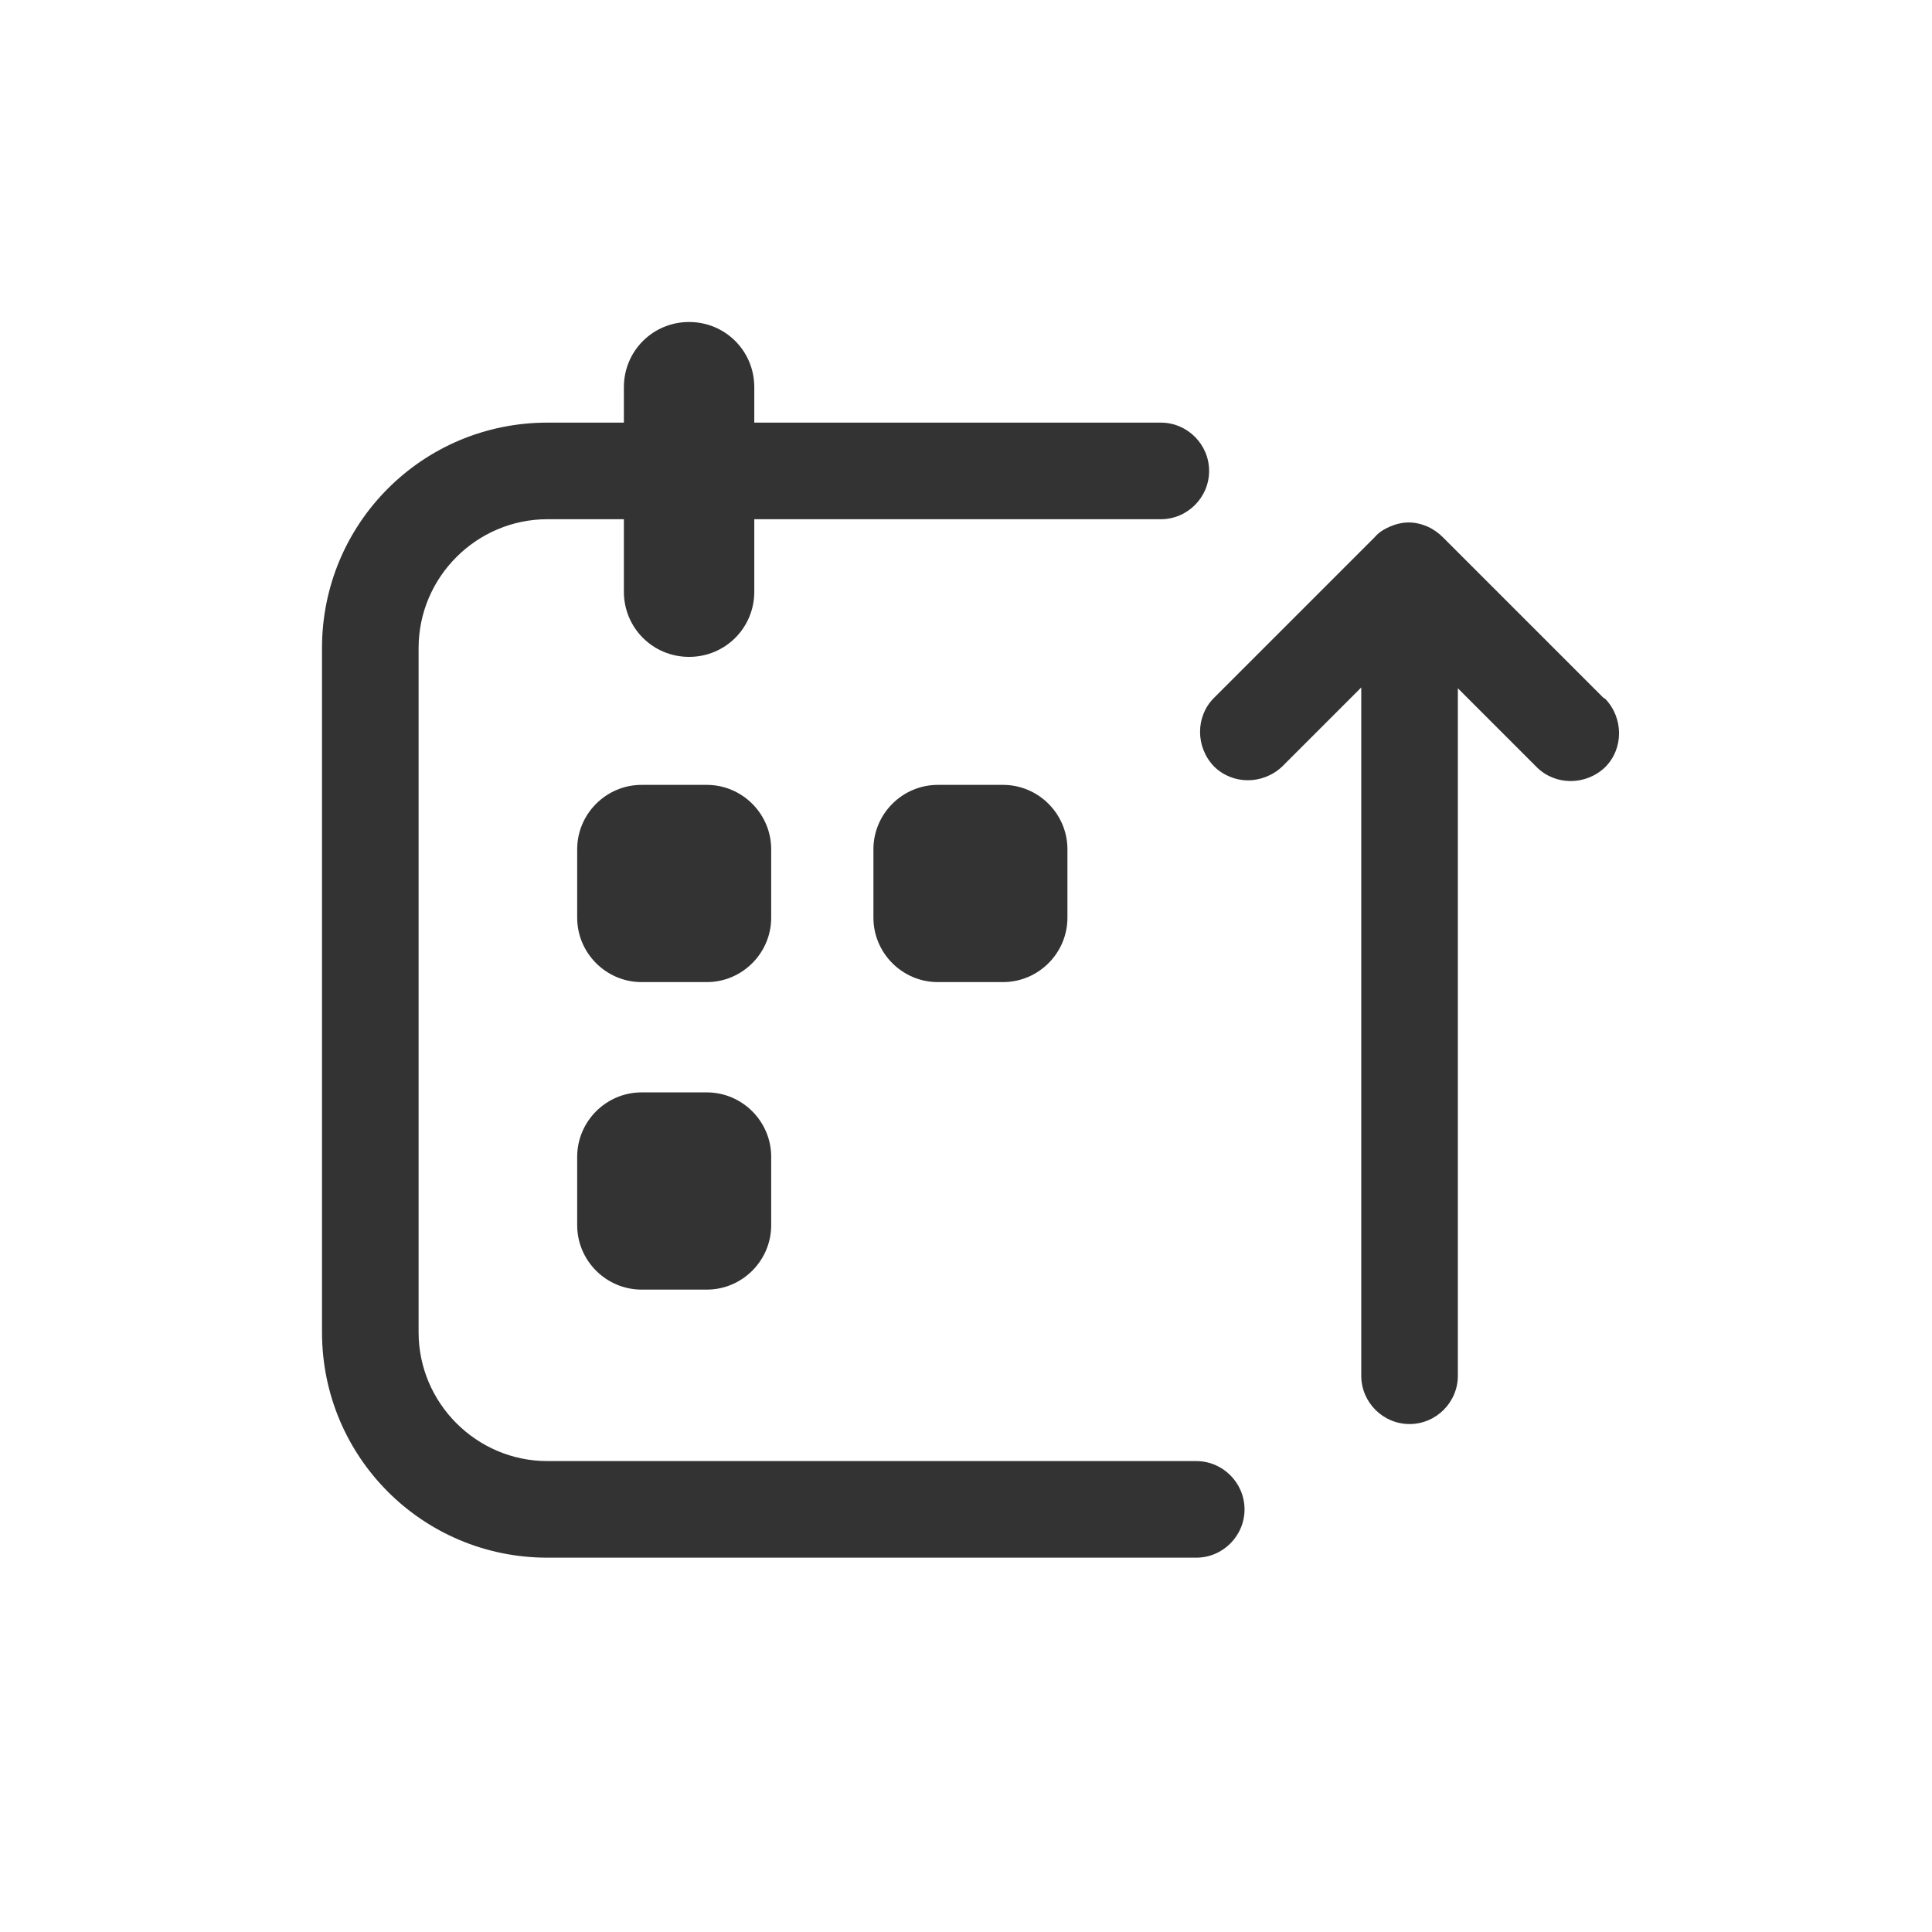
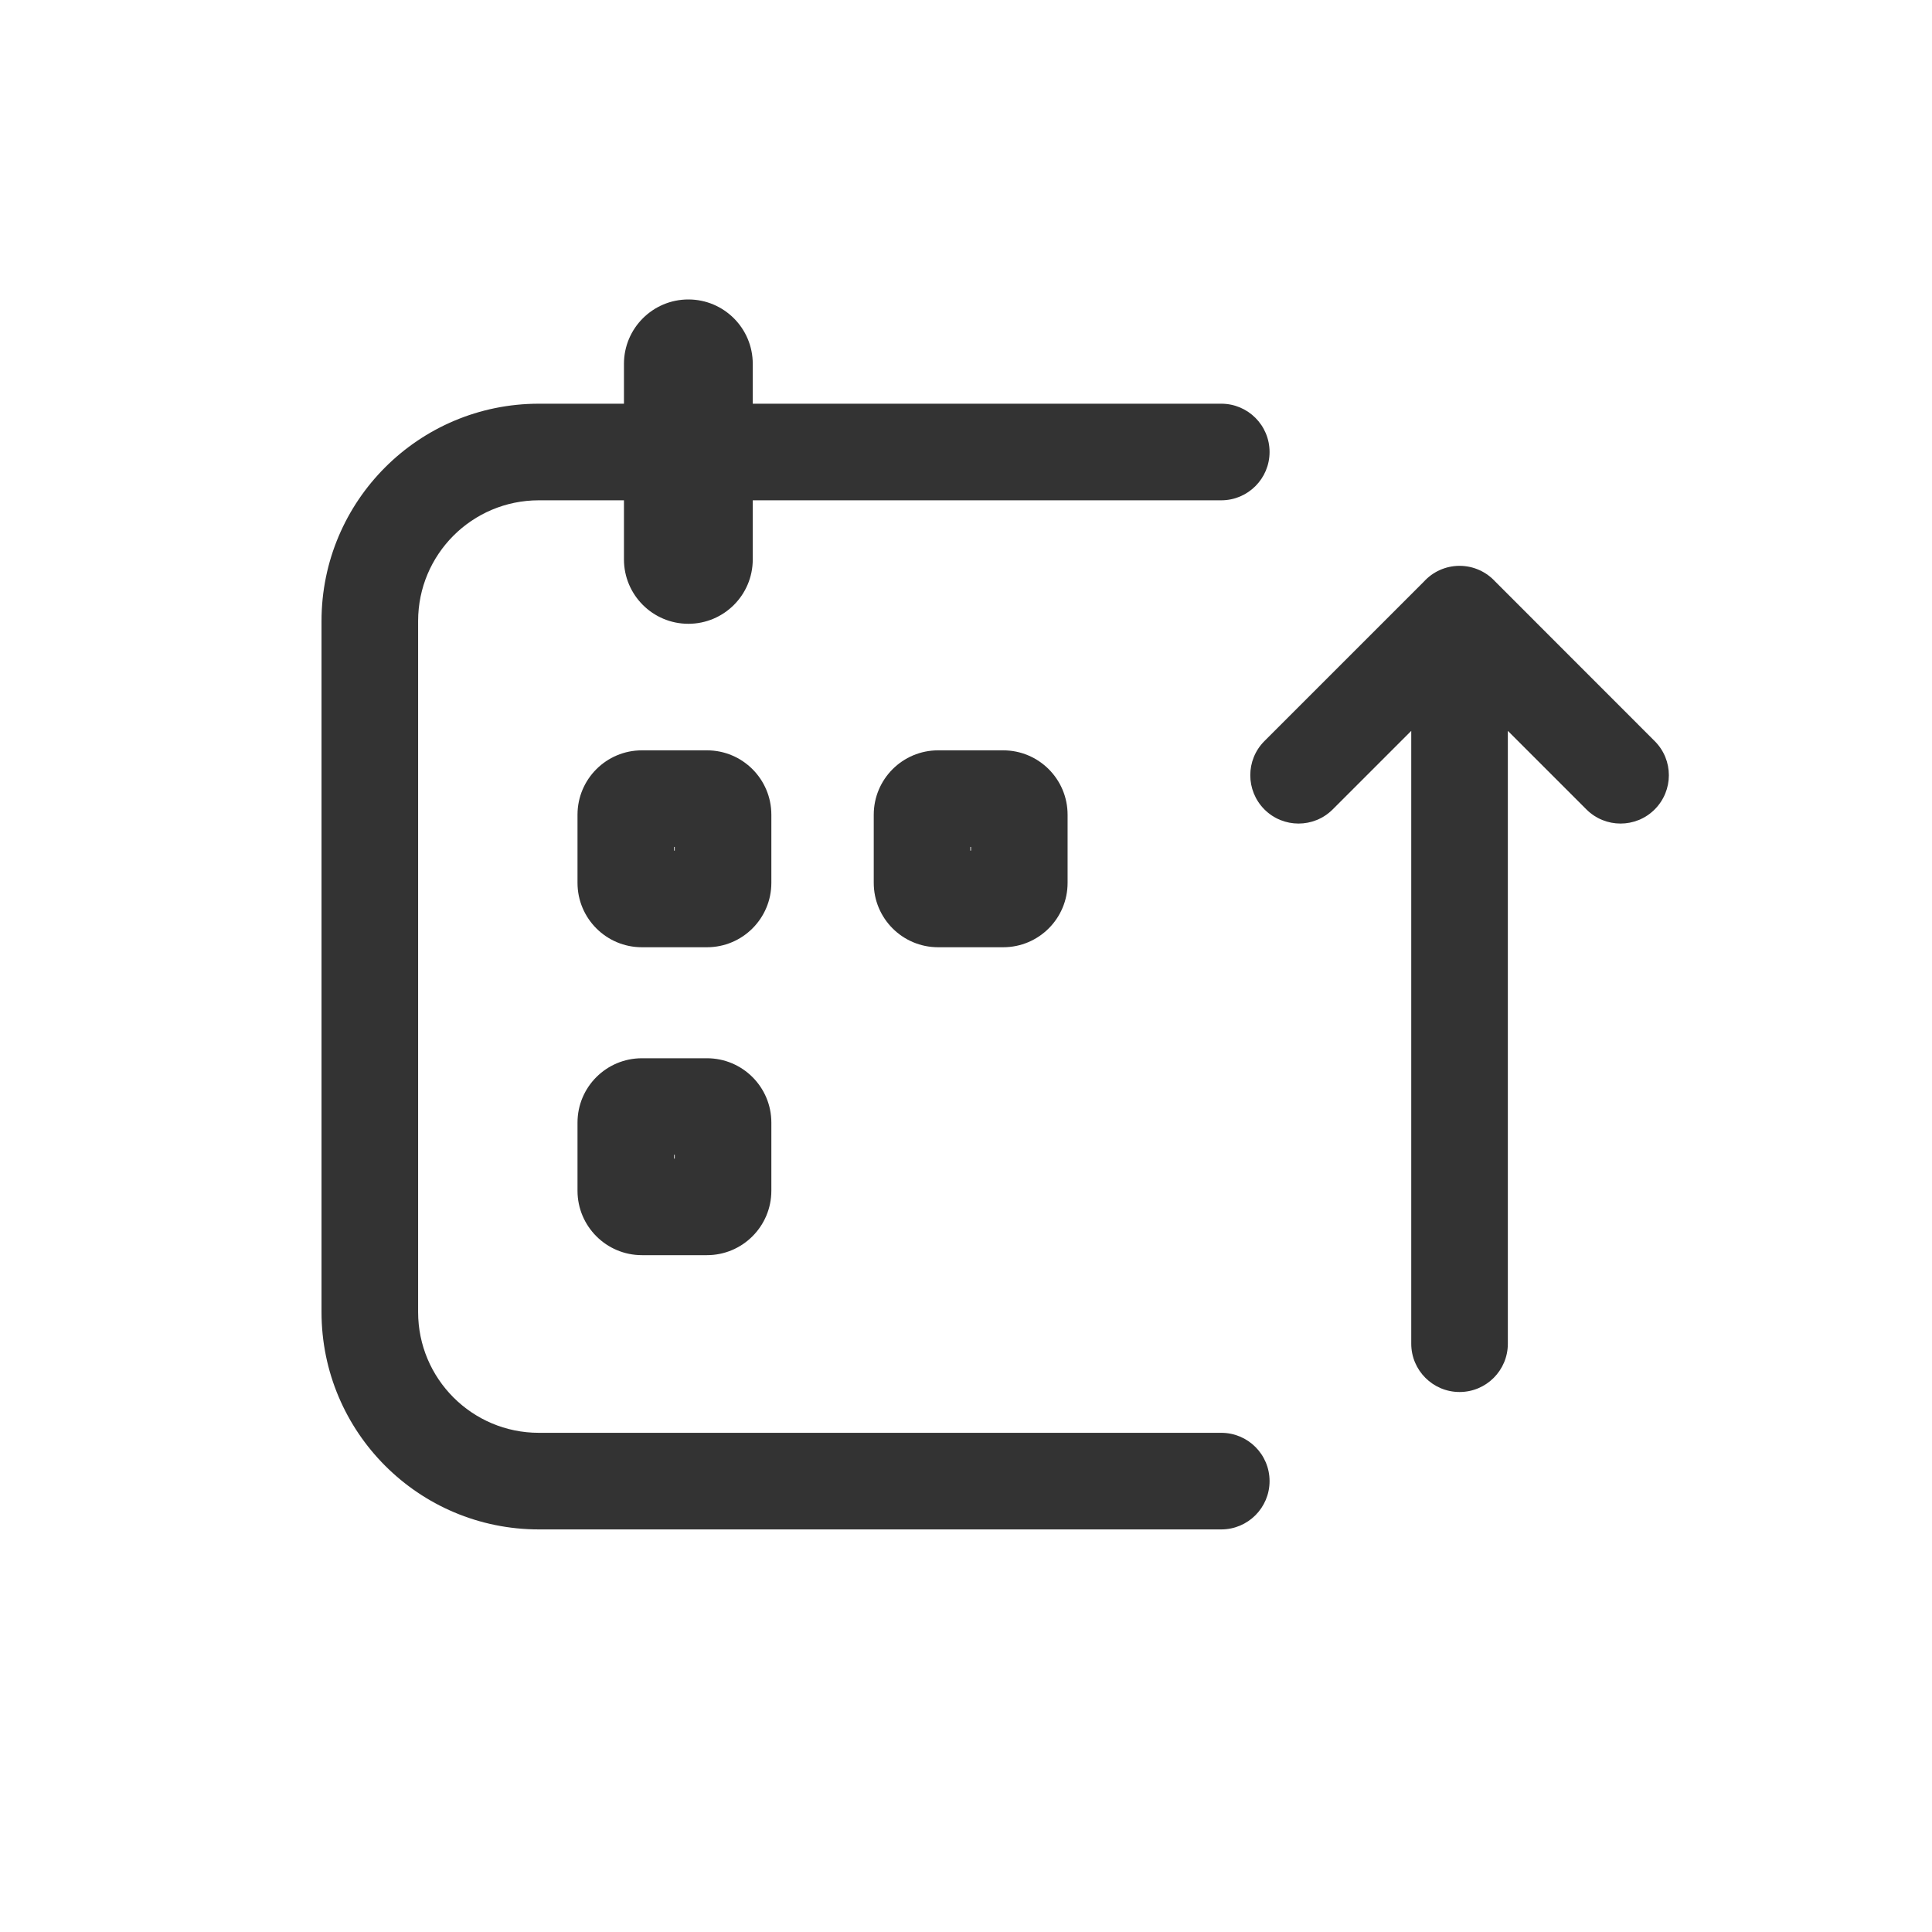
<svg xmlns="http://www.w3.org/2000/svg" width="24" height="24" viewBox="0 0 24 24" fill="none">
-   <path d="M14.86 18.15H6.8C5.92 18.15 5.2 17.43 5.2 16.55V8.05C5.2 7.17 5.92 6.45 6.8 6.45H7.75V7.35C7.75 7.8 8.11 8.16 8.56 8.16C9.01 8.16 9.37 7.8 9.37 7.35V6.45H14.42C14.75 6.45 15.02 6.18 15.02 5.85C15.02 5.52 14.75 5.25 14.42 5.25H9.37V4.81C9.37 4.36 9.01 4 8.56 4C8.11 4 7.75 4.36 7.75 4.81V5.25H6.8C5.25 5.25 4 6.5 4 8.05V16.55C4 18.1 5.25 19.35 6.8 19.35H14.86C15.19 19.35 15.46 19.08 15.46 18.75C15.46 18.42 15.19 18.15 14.86 18.15Z" fill="#333333" />
-   <path d="M11.65 9.75C11.21 9.75 10.85 10.11 10.85 10.55V11.4C10.85 11.84 11.21 12.2 11.65 12.2H12.46C12.9 12.2 13.26 11.84 13.26 11.4V10.55C13.26 10.11 12.9 9.75 12.46 9.75H11.65Z" fill="#333333" />
-   <path d="M8.78 9.75C9.22 9.75 9.58 10.11 9.58 10.55V11.4C9.58 11.84 9.22 12.2 8.78 12.2H7.97C7.53 12.2 7.17 11.84 7.17 11.4V10.55C7.17 10.11 7.53 9.75 7.97 9.75H8.78Z" fill="#333333" />
-   <path d="M8.78 13.57H7.97C7.53 13.57 7.17 13.93 7.17 14.37V15.22C7.17 15.66 7.53 16.02 7.97 16.02H8.78C9.22 16.02 9.58 15.66 9.58 15.22V14.37C9.58 13.93 9.22 13.57 8.78 13.57Z" fill="#333333" />
-   <path d="M17.92 6.67L19.92 8.67L19.94 8.68C20.17 8.92 20.17 9.3 19.94 9.53C19.7 9.76 19.32 9.76 19.09 9.53L18.11 8.55V17.09C18.11 17.42 17.84 17.69 17.51 17.69C17.18 17.69 16.91 17.42 16.91 17.09V8.54L15.93 9.52C15.69 9.75 15.31 9.75 15.08 9.52C14.85 9.28 14.85 8.9 15.08 8.67L17.08 6.67C17.13 6.61 17.2 6.57 17.27 6.54C17.34 6.51 17.42 6.49 17.5 6.49C17.58 6.49 17.66 6.51 17.73 6.54C17.8 6.57 17.87 6.62 17.92 6.67Z" fill="#333333" />
+   <path d="M9.351 4.52C9.351 4.078 8.993 3.72 8.551 3.72C8.11 3.72 7.751 4.078 7.751 4.52V5.015L6.694 5.015C5.202 5.015 3.994 6.223 3.994 7.715V16.299C3.994 17.79 5.202 18.999 6.694 18.999H15.171C15.502 18.999 15.771 18.73 15.771 18.399C15.771 18.067 15.502 17.799 15.171 17.799H6.694C5.865 17.799 5.194 17.127 5.194 16.299V7.715C5.194 6.886 5.865 6.215 6.694 6.215L7.751 6.215V6.949C7.751 7.391 8.11 7.749 8.551 7.749C8.993 7.749 9.351 7.391 9.351 6.949V6.215L15.171 6.215C15.502 6.215 15.771 5.946 15.771 5.615C15.771 5.283 15.502 5.015 15.171 5.015L9.351 5.015V4.52Z" fill="#333333" />
+   <path fill-rule="evenodd" clip-rule="evenodd" d="M11.654 9.321C11.212 9.321 10.854 9.679 10.854 10.121V10.967C10.854 11.409 11.212 11.767 11.654 11.767H12.462C12.904 11.767 13.262 11.409 13.262 10.967V10.121C13.262 9.679 12.904 9.321 12.462 9.321H11.654ZM12.054 10.521V10.567H12.062V10.521H12.054Z" fill="#333333" />
+   <path fill-rule="evenodd" clip-rule="evenodd" d="M7.174 10.121C7.174 9.679 7.532 9.321 7.974 9.321H8.782C9.224 9.321 9.582 9.679 9.582 10.121V10.967C9.582 11.409 9.224 11.767 8.782 11.767H7.974C7.532 11.767 7.174 11.409 7.174 10.967V10.121ZM8.374 10.567V10.521H8.382V10.567H8.374Z" fill="#333333" />
+   <path fill-rule="evenodd" clip-rule="evenodd" d="M7.974 13.146C7.532 13.146 7.174 13.504 7.174 13.945V14.792C7.174 15.233 7.532 15.592 7.974 15.592H8.782C9.224 15.592 9.582 15.233 9.582 14.792V13.945C9.582 13.504 9.224 13.146 8.782 13.146H7.974ZM8.374 14.345V14.392H8.382V14.345H8.374Z" fill="#333333" />
+   <path d="M18.131 17.292C18.463 17.292 18.731 17.023 18.731 16.692L18.731 9.079L19.707 10.055C19.941 10.289 20.321 10.289 20.555 10.055C20.79 9.82 20.79 9.44 20.555 9.206L18.575 7.225C18.465 7.105 18.307 7.029 18.131 7.029C17.956 7.029 17.797 7.105 17.688 7.225L15.707 9.206C15.473 9.44 15.473 9.82 15.707 10.055C15.941 10.289 16.321 10.289 16.555 10.055L17.531 9.079L17.531 16.692C17.531 17.023 17.8 17.292 18.131 17.292Z" fill="#333333" />
</svg>
